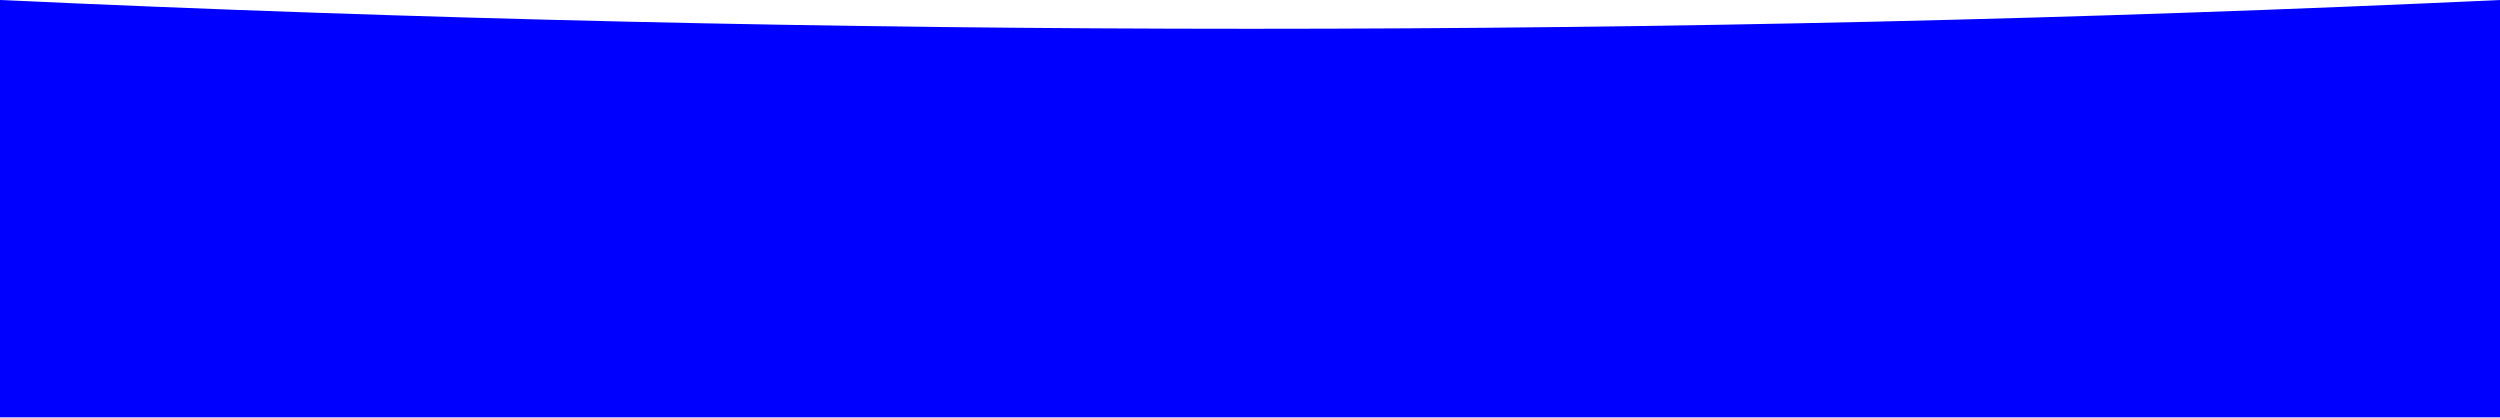
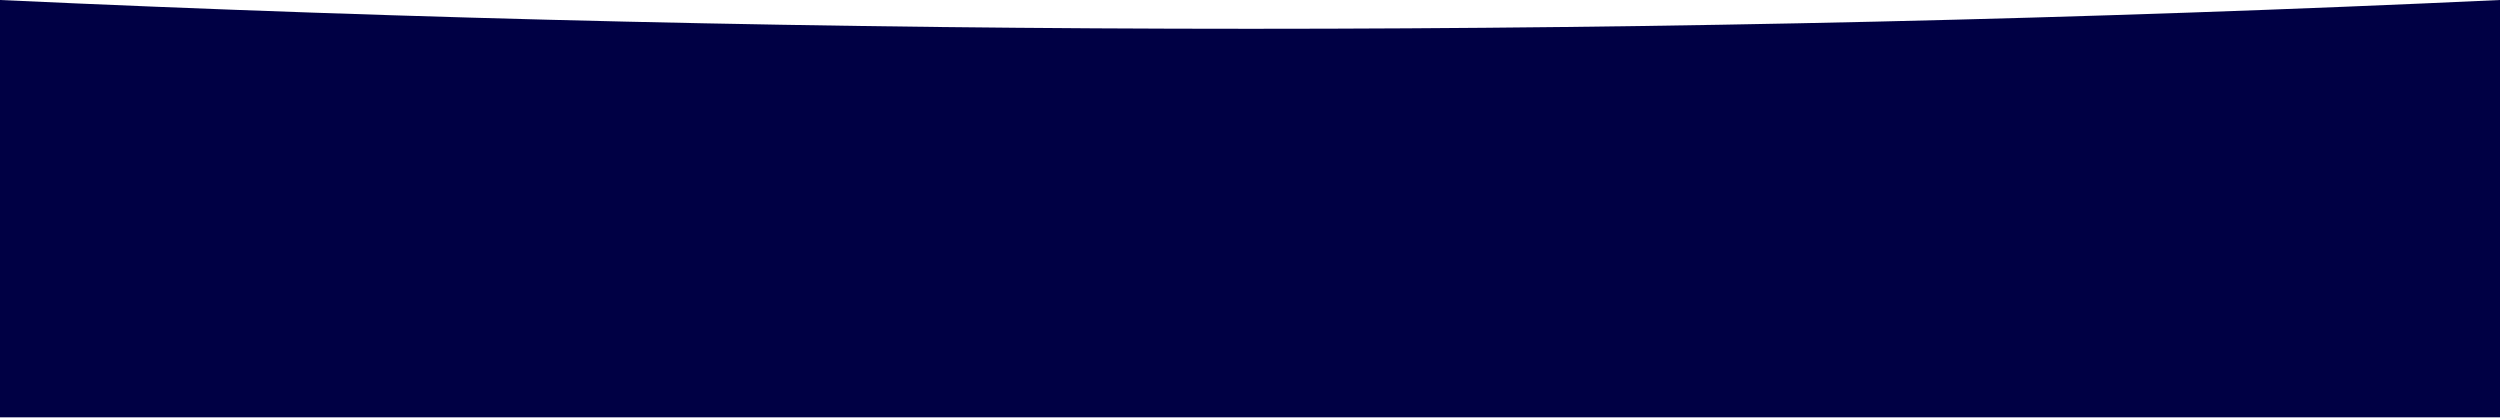
<svg xmlns="http://www.w3.org/2000/svg" version="1.1" id="Layer_1" x="0px" y="0px" viewBox="0 0 1294 216" enable-background="new 0 0 1294 216" xml:space="preserve">
-   <g id="Ressource">
-     <g id="wave_footer">
-       <path id="Image-Hero-Copy" fill="#0000FF" d="M0,216h1294V0c-215.5,10-431,14.9-646.5,14.9S216.2,10,0,0V216z" />
-     </g>
-   </g>
+   <path id="Image-Hero-Copy" fill="#000044" d="M0,216h1294V0c-215.5,10-431,14.9-646.5,14.9S216.2,10,0,0V216z" />
</svg>
